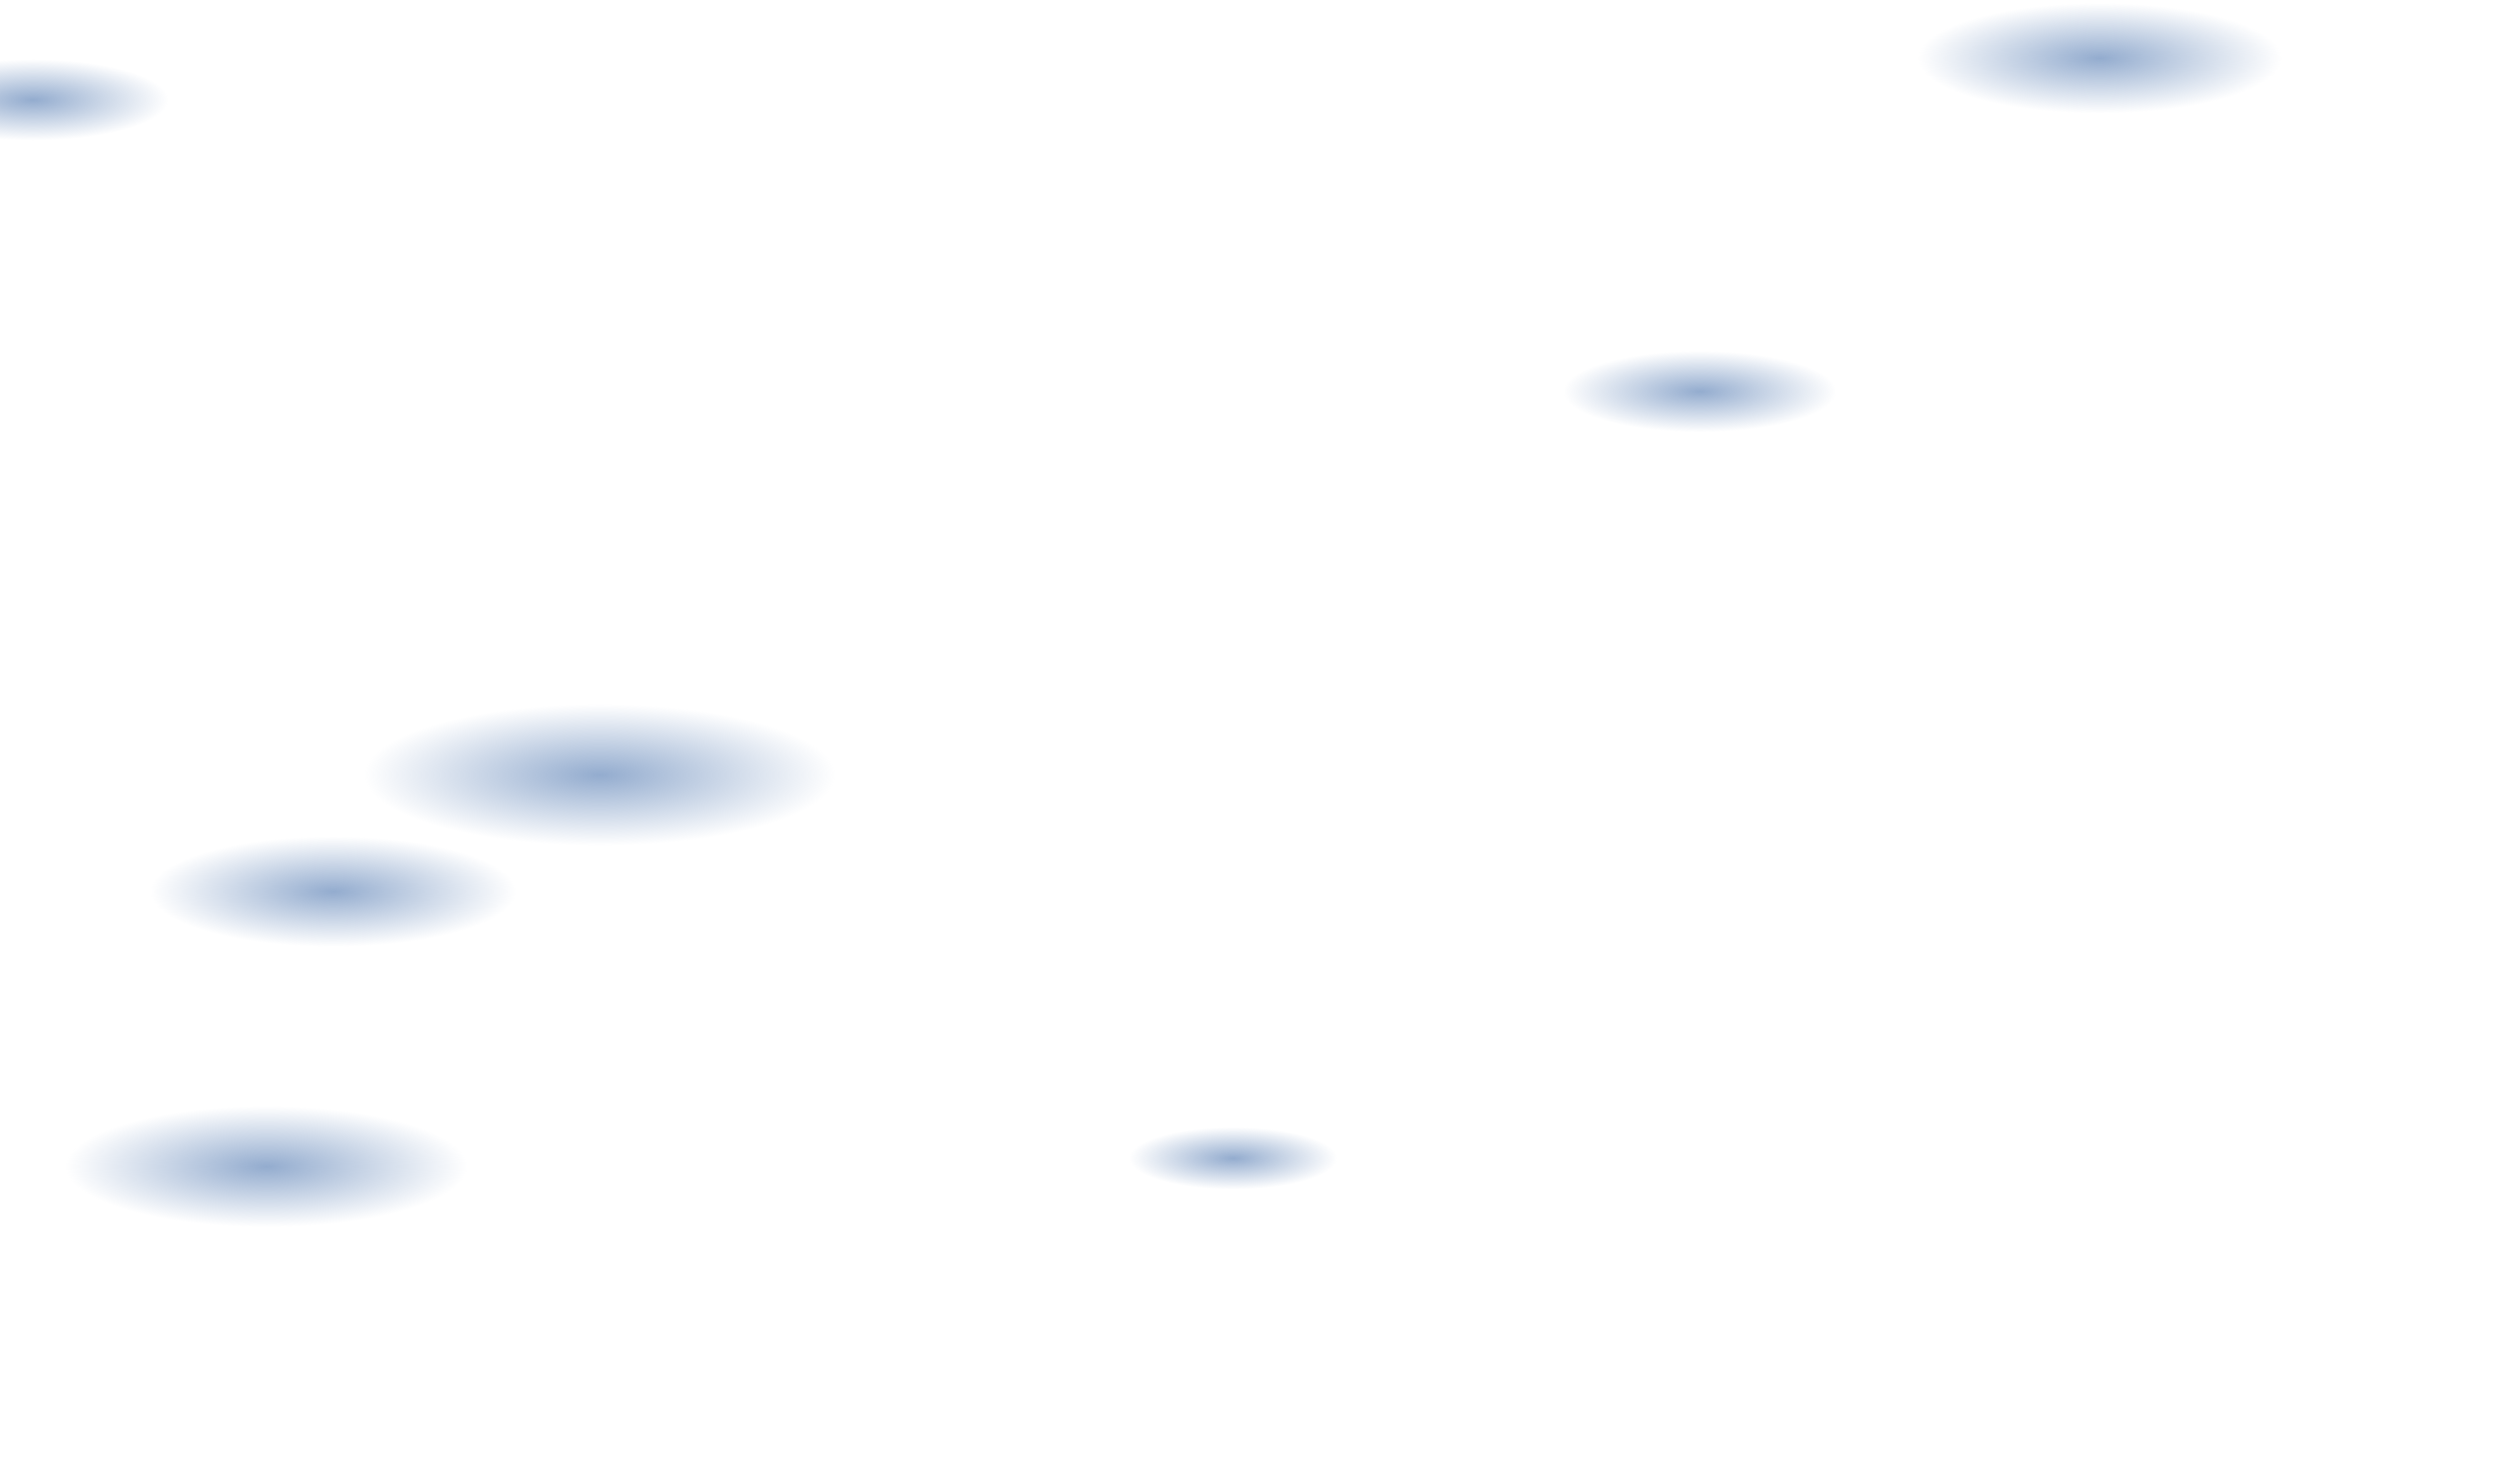
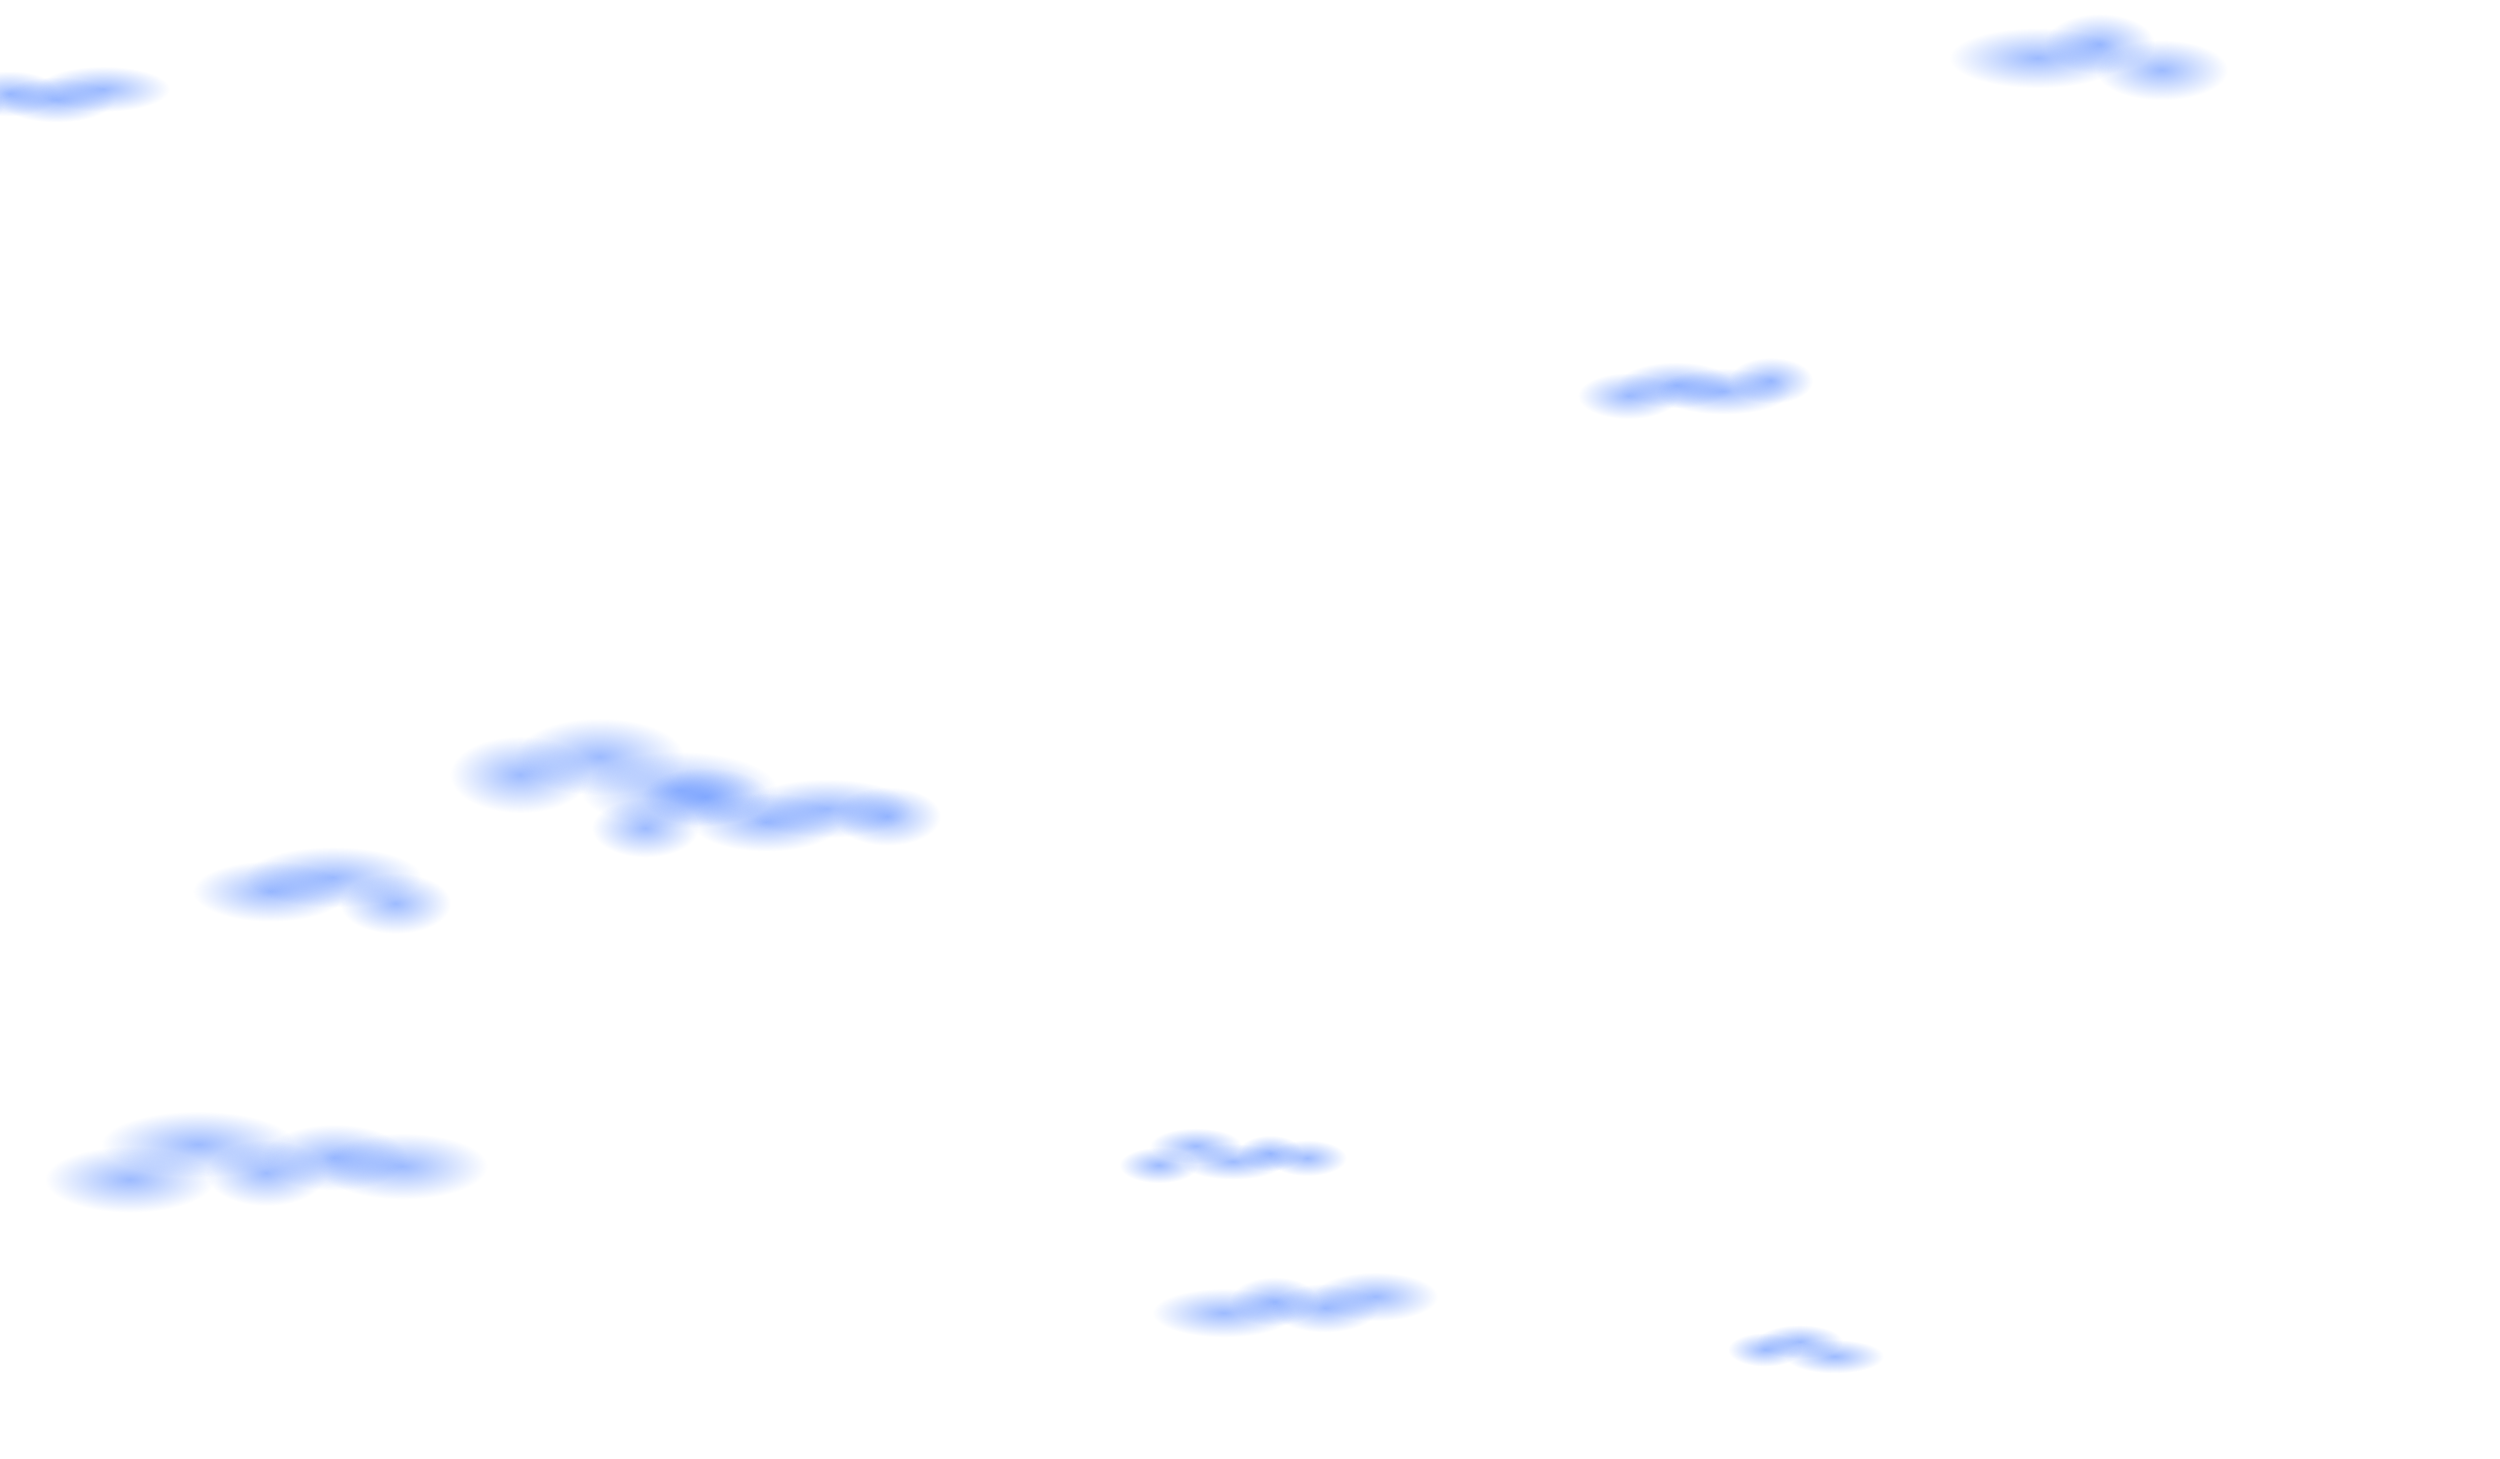
<svg xmlns="http://www.w3.org/2000/svg" width="2400" height="1400" viewBox="0 0 2400 1400" preserveAspectRatio="xMidYMax slice">
  <defs>
-     <radialGradient id="n66">
-       <stop offset="0%" stop-color="#7393c0" stop-opacity="0.77" />
-       <stop offset="100%" stop-color="#7393c0" stop-opacity="0" />
+     <radialGradient id="n21">
+       <stop offset="0%" stop-color="#5b8dff" stop-opacity="0.6" />
+       <stop offset="100%" stop-color="#5b8dff" stop-opacity="0" />
    </radialGradient>
  </defs>
-   <ellipse cx="576" cy="744" rx="227" ry="68" fill="url(#n66)" stroke="none" />
-   <ellipse cx="1632" cy="376" rx="131" ry="39" fill="url(#n66)" stroke="none" />
-   <ellipse cx="256" cy="1120" rx="193" ry="58" fill="url(#n66)" stroke="none" />
-   <ellipse cx="2016" cy="56" rx="175" ry="53" fill="url(#n66)" stroke="none" />
-   <ellipse cx="32" cy="96" rx="130" ry="39" fill="url(#n66)" stroke="none" />
-   <ellipse cx="1184" cy="1112" rx="100" ry="30" fill="url(#n66)" stroke="none" />
-   <ellipse cx="320" cy="856" rx="176" ry="53" fill="url(#n66)" stroke="none" />
+   <ellipse cx="499.8" cy="744.0" rx="67.6" ry="36.9" fill="url(#n21)" />
+   <ellipse cx="576.0" cy="726.8" rx="81.2" ry="36.9" fill="url(#n21)" />
+   <ellipse cx="652.2" cy="758.8" rx="94.7" ry="36.9" fill="url(#n21)" />
+   <ellipse cx="1563.6" cy="380.4" rx="48.5" ry="22.1" fill="url(#n21)" />
+   <ellipse cx="1609.2" cy="370.1" rx="56.6" ry="22.1" fill="url(#n21)" />
+   <ellipse cx="1654.8" cy="376.0" rx="64.7" ry="22.1" fill="url(#n21)" />
+   <ellipse cx="1700.4" cy="365.7" rx="40.4" ry="22.1" fill="url(#n21)" />
+   <ellipse cx="125.0" cy="1132.7" rx="81.4" ry="31.7" fill="url(#n21)" />
+   <ellipse cx="190.5" cy="1098.9" rx="93.0" ry="31.7" fill="url(#n21)" />
+   <ellipse cx="256.0" cy="1126.3" rx="58.1" ry="31.7" fill="url(#n21)" />
+   <ellipse cx="321.5" cy="1111.5" rx="69.7" ry="31.7" fill="url(#n21)" />
+   <ellipse cx="387.0" cy="1120.0" rx="81.4" ry="31.7" fill="url(#n21)" />
+   <ellipse cx="1956.3" cy="56.0" rx="84.7" ry="28.9" fill="url(#n21)" />
+   <ellipse cx="2016.0" cy="42.5" rx="53.0" ry="28.9" fill="url(#n21)" />
+   <ellipse cx="2075.7" cy="67.6" rx="63.6" ry="28.9" fill="url(#n21)" />
+   <ellipse cx="-35.5" cy="100.4" rx="39.9" ry="21.8" fill="url(#n21)" />
+   <ellipse cx="9.5" cy="90.2" rx="47.9" ry="21.8" fill="url(#n21)" />
+   <ellipse cx="54.5" cy="96.0" rx="55.9" ry="21.8" fill="url(#n21)" />
+   <ellipse cx="99.5" cy="85.8" rx="63.9" ry="21.8" fill="url(#n21)" />
+   <ellipse cx="1112.8" cy="1118.9" rx="37.9" ry="17.2" fill="url(#n21)" />
+   <ellipse cx="1148.4" cy="1100.5" rx="44.2" ry="17.2" fill="url(#n21)" />
+   <ellipse cx="1184.0" cy="1115.4" rx="50.5" ry="17.2" fill="url(#n21)" />
+   <ellipse cx="1219.6" cy="1107.4" rx="31.6" ry="17.2" fill="url(#n21)" />
+   <ellipse cx="1255.2" cy="1112.0" rx="37.9" ry="17.2" fill="url(#n21)" />
+   <ellipse cx="260.0" cy="856.0" rx="74.6" ry="29.1" fill="url(#n21)" />
+   <ellipse cx="320.0" cy="842.4" rx="85.2" ry="29.1" fill="url(#n21)" />
+   <ellipse cx="380.0" cy="867.6" rx="53.3" ry="29.1" fill="url(#n21)" />
+   <ellipse cx="1175.3" cy="1260.7" rx="68.8" ry="23.4" fill="url(#n21)" />
+   <ellipse cx="1223.8" cy="1249.7" rx="43.0" ry="23.4" fill="url(#n21)" />
+   <ellipse cx="1272.2" cy="1256.0" rx="51.6" ry="23.4" fill="url(#n21)" />
+   <ellipse cx="1320.7" cy="1245.1" rx="60.2" ry="23.4" fill="url(#n21)" />
+   <ellipse cx="619.9" cy="795.2" rx="51.5" ry="28.1" fill="url(#n21)" />
+   <ellipse cx="677.9" cy="765.3" rx="61.8" ry="28.1" fill="url(#n21)" />
+   <ellipse cx="736.0" cy="789.6" rx="72.1" ry="28.1" fill="url(#n21)" />
+   <ellipse cx="794.1" cy="776.5" rx="82.4" ry="28.1" fill="url(#n21)" />
+   <ellipse cx="852.1" cy="784.0" rx="51.5" ry="28.1" fill="url(#n21)" />
+   <ellipse cx="1694.6" cy="1296.0" rx="35.6" ry="16.2" fill="url(#n21)" />
+   <ellipse cx="1728.0" cy="1288.4" rx="41.5" ry="16.2" fill="url(#n21)" />
+   <ellipse cx="1761.4" cy="1302.5" rx="47.5" ry="16.2" fill="url(#n21)" />
</svg>
